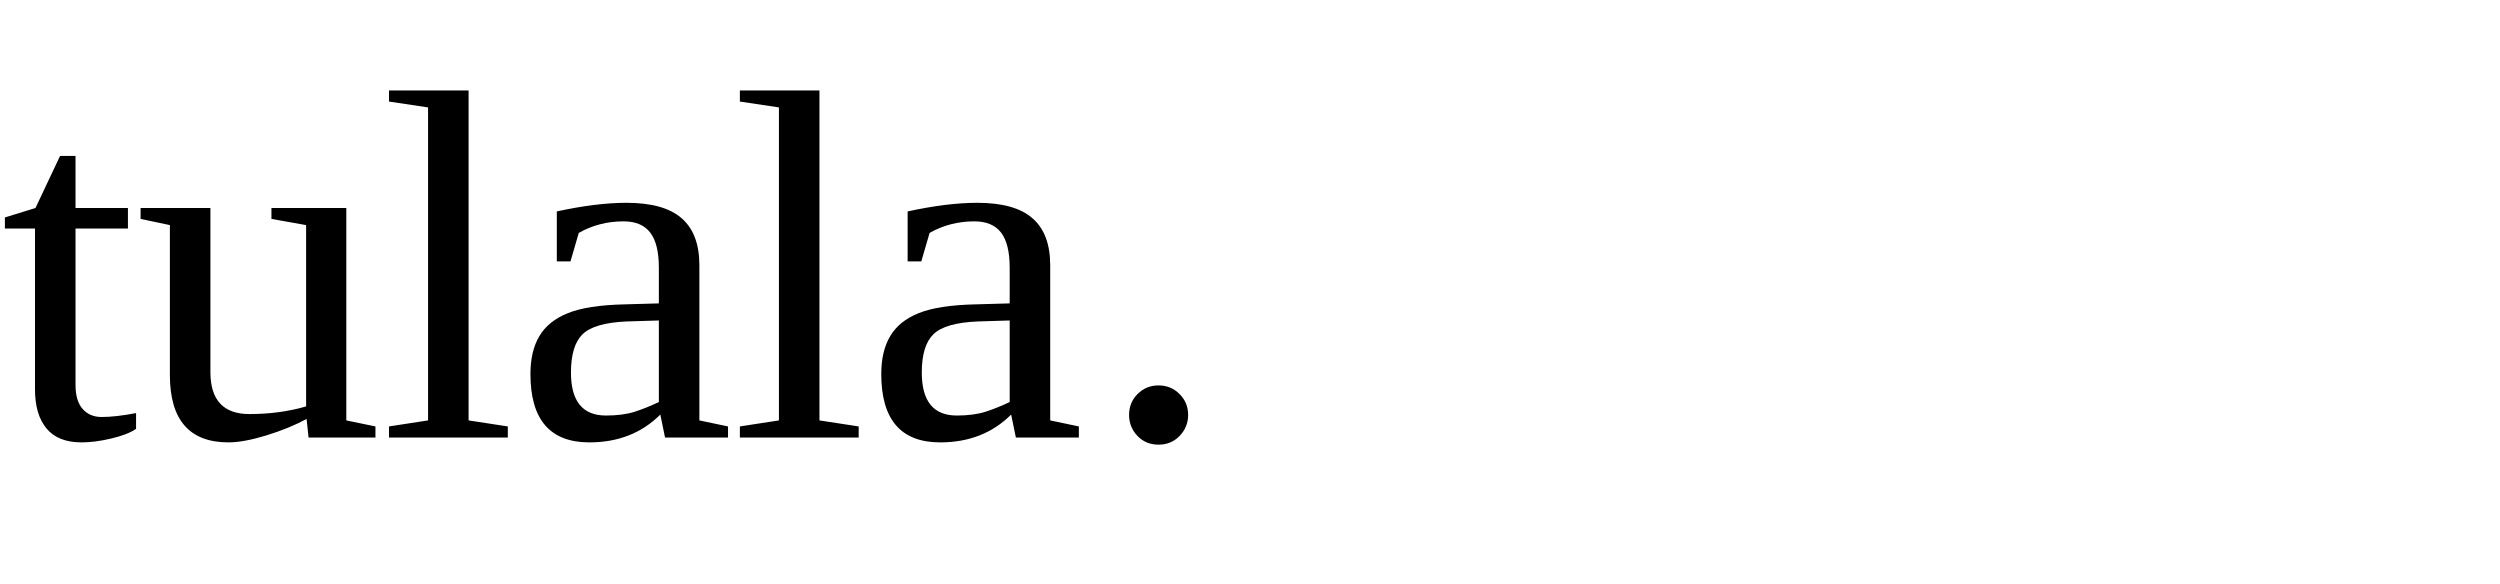
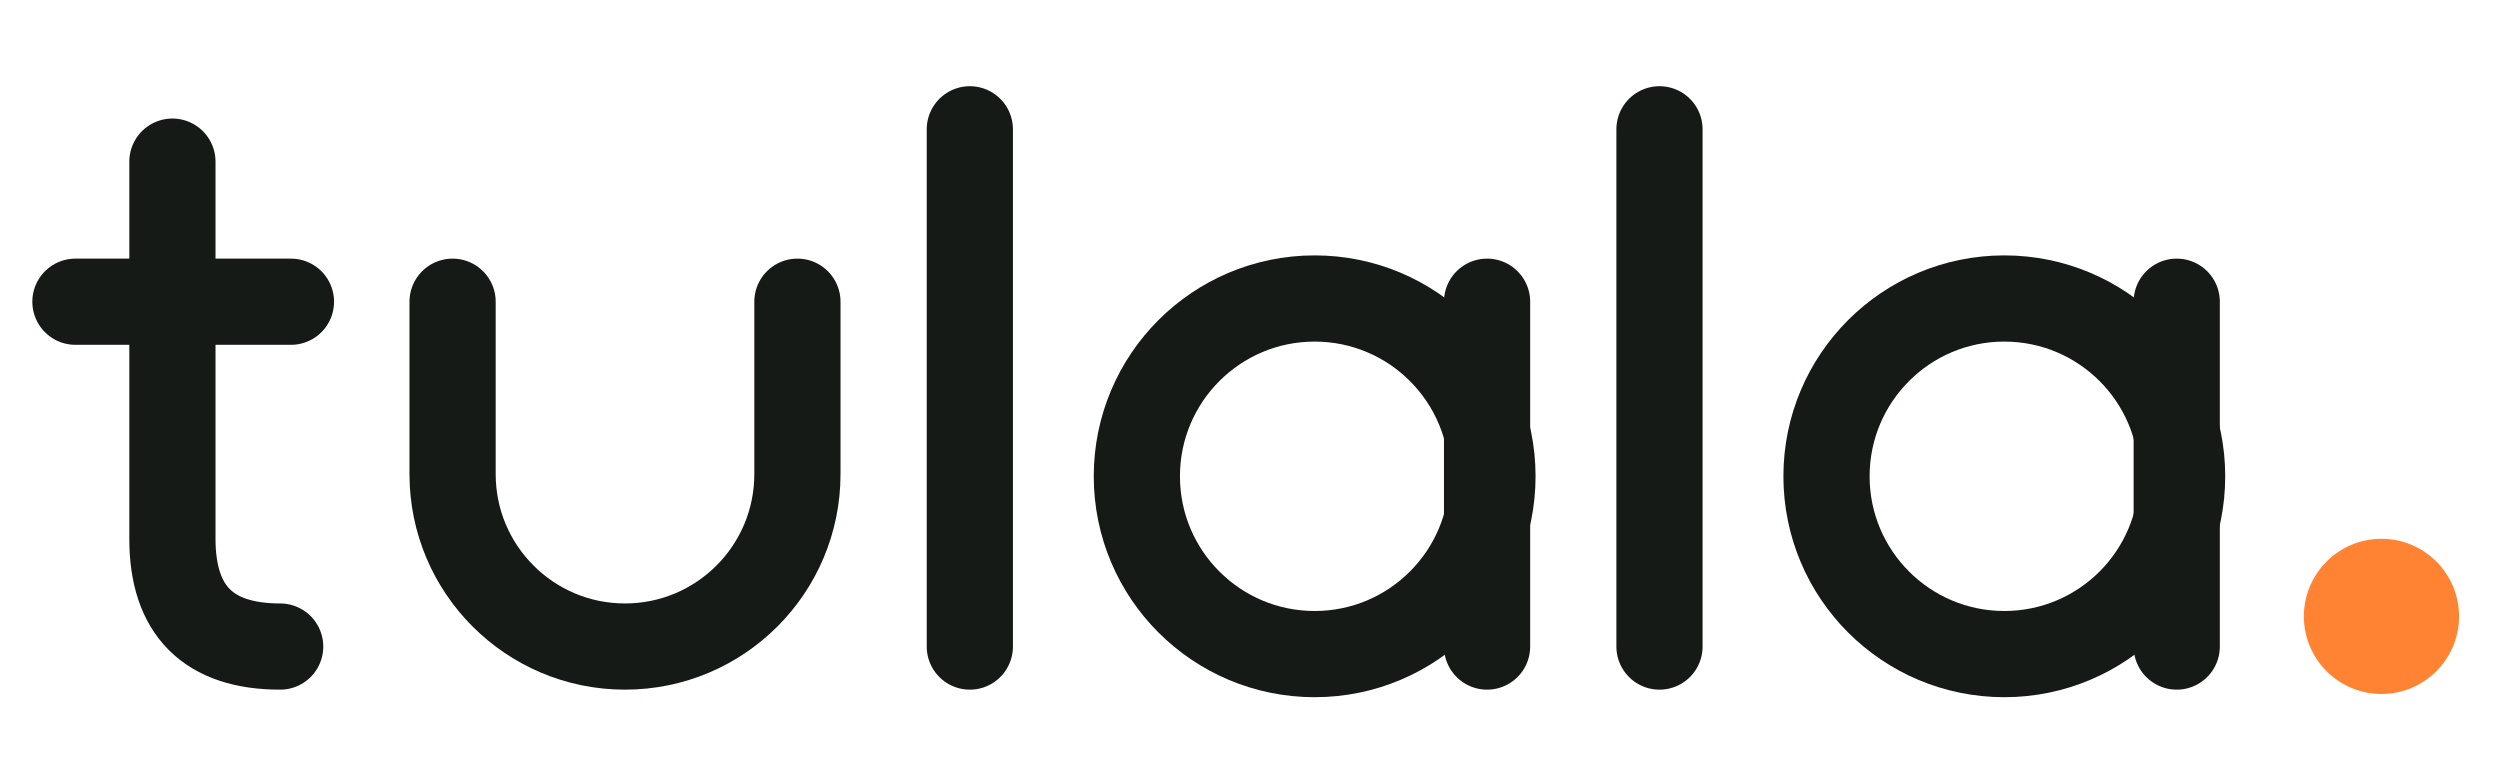
- <svg xmlns="http://www.w3.org/2000/svg" viewBox="0 0 240 56" role="img" aria-label="tulala.">
-   <style>
-     .tl-wm { font-family: "Fraunces", "Times New Roman", Georgia, serif; font-weight: 360; font-size: 48px; font-style: normal; font-variation-settings: "opsz" 144, "SOFT" 40; letter-spacing: -0.01em; fill: currentColor; }
-   </style>
-   <text x="0" y="42" class="tl-wm">tulala<tspan dx="1" fill="currentColor">.</tspan>
-   </text>
+ <svg xmlns="http://www.w3.org/2000/svg" viewBox="0 0 116 36" role="img" aria-label="tulala.">
+   <g fill="none" stroke="#161a16" stroke-width="4" stroke-linecap="round" stroke-linejoin="round">
+     <path d="M8 7.5 V25 Q8 30 13 30" />
+     <path d="M3.5 14 H13.5" />
+     <path d="M21 14 V22 A8 8 0 0 0 37 22 V14" />
+     <path d="M45 6 V30" />
+     <circle cx="61" cy="22.1" r="8.25" />
+     <path d="M69 14 V30" />
+     <path d="M77 6 V30" />
+     <circle cx="93" cy="22.1" r="8.25" />
+     <path d="M101 14 V30" />
+   </g>
+   <circle cx="110.5" cy="28.6" r="3.6" fill="#ff8332" />
</svg>
